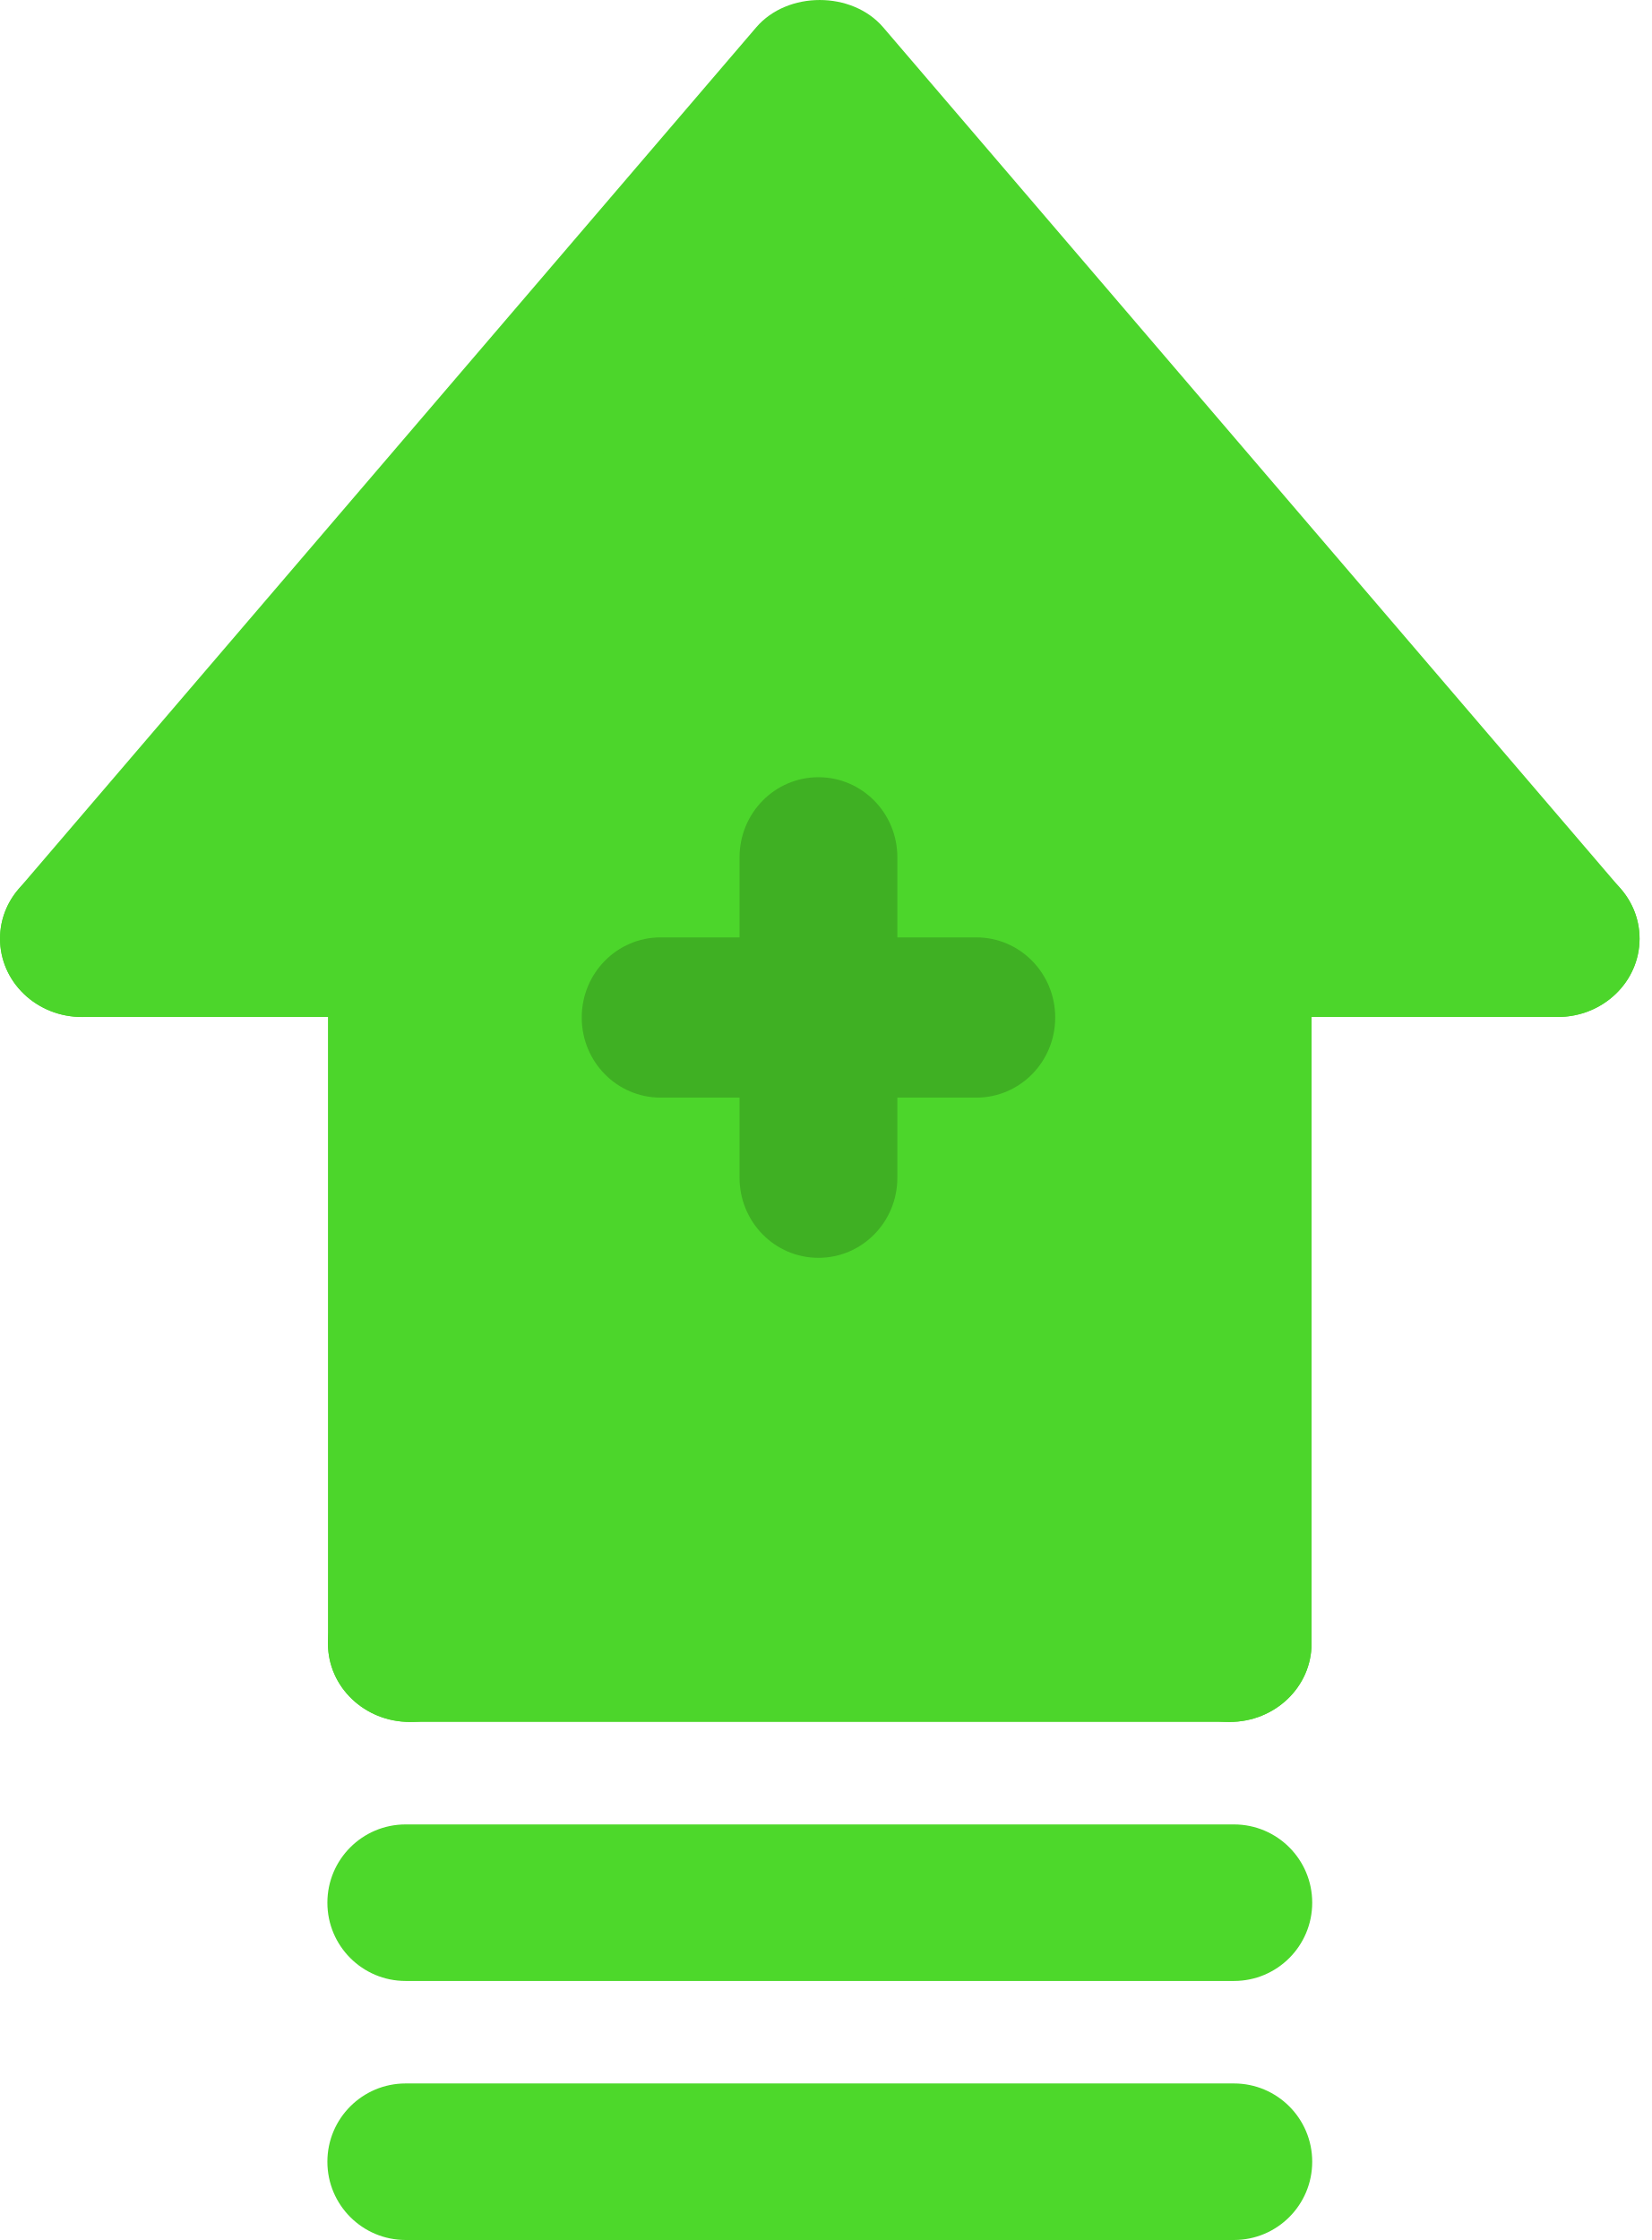
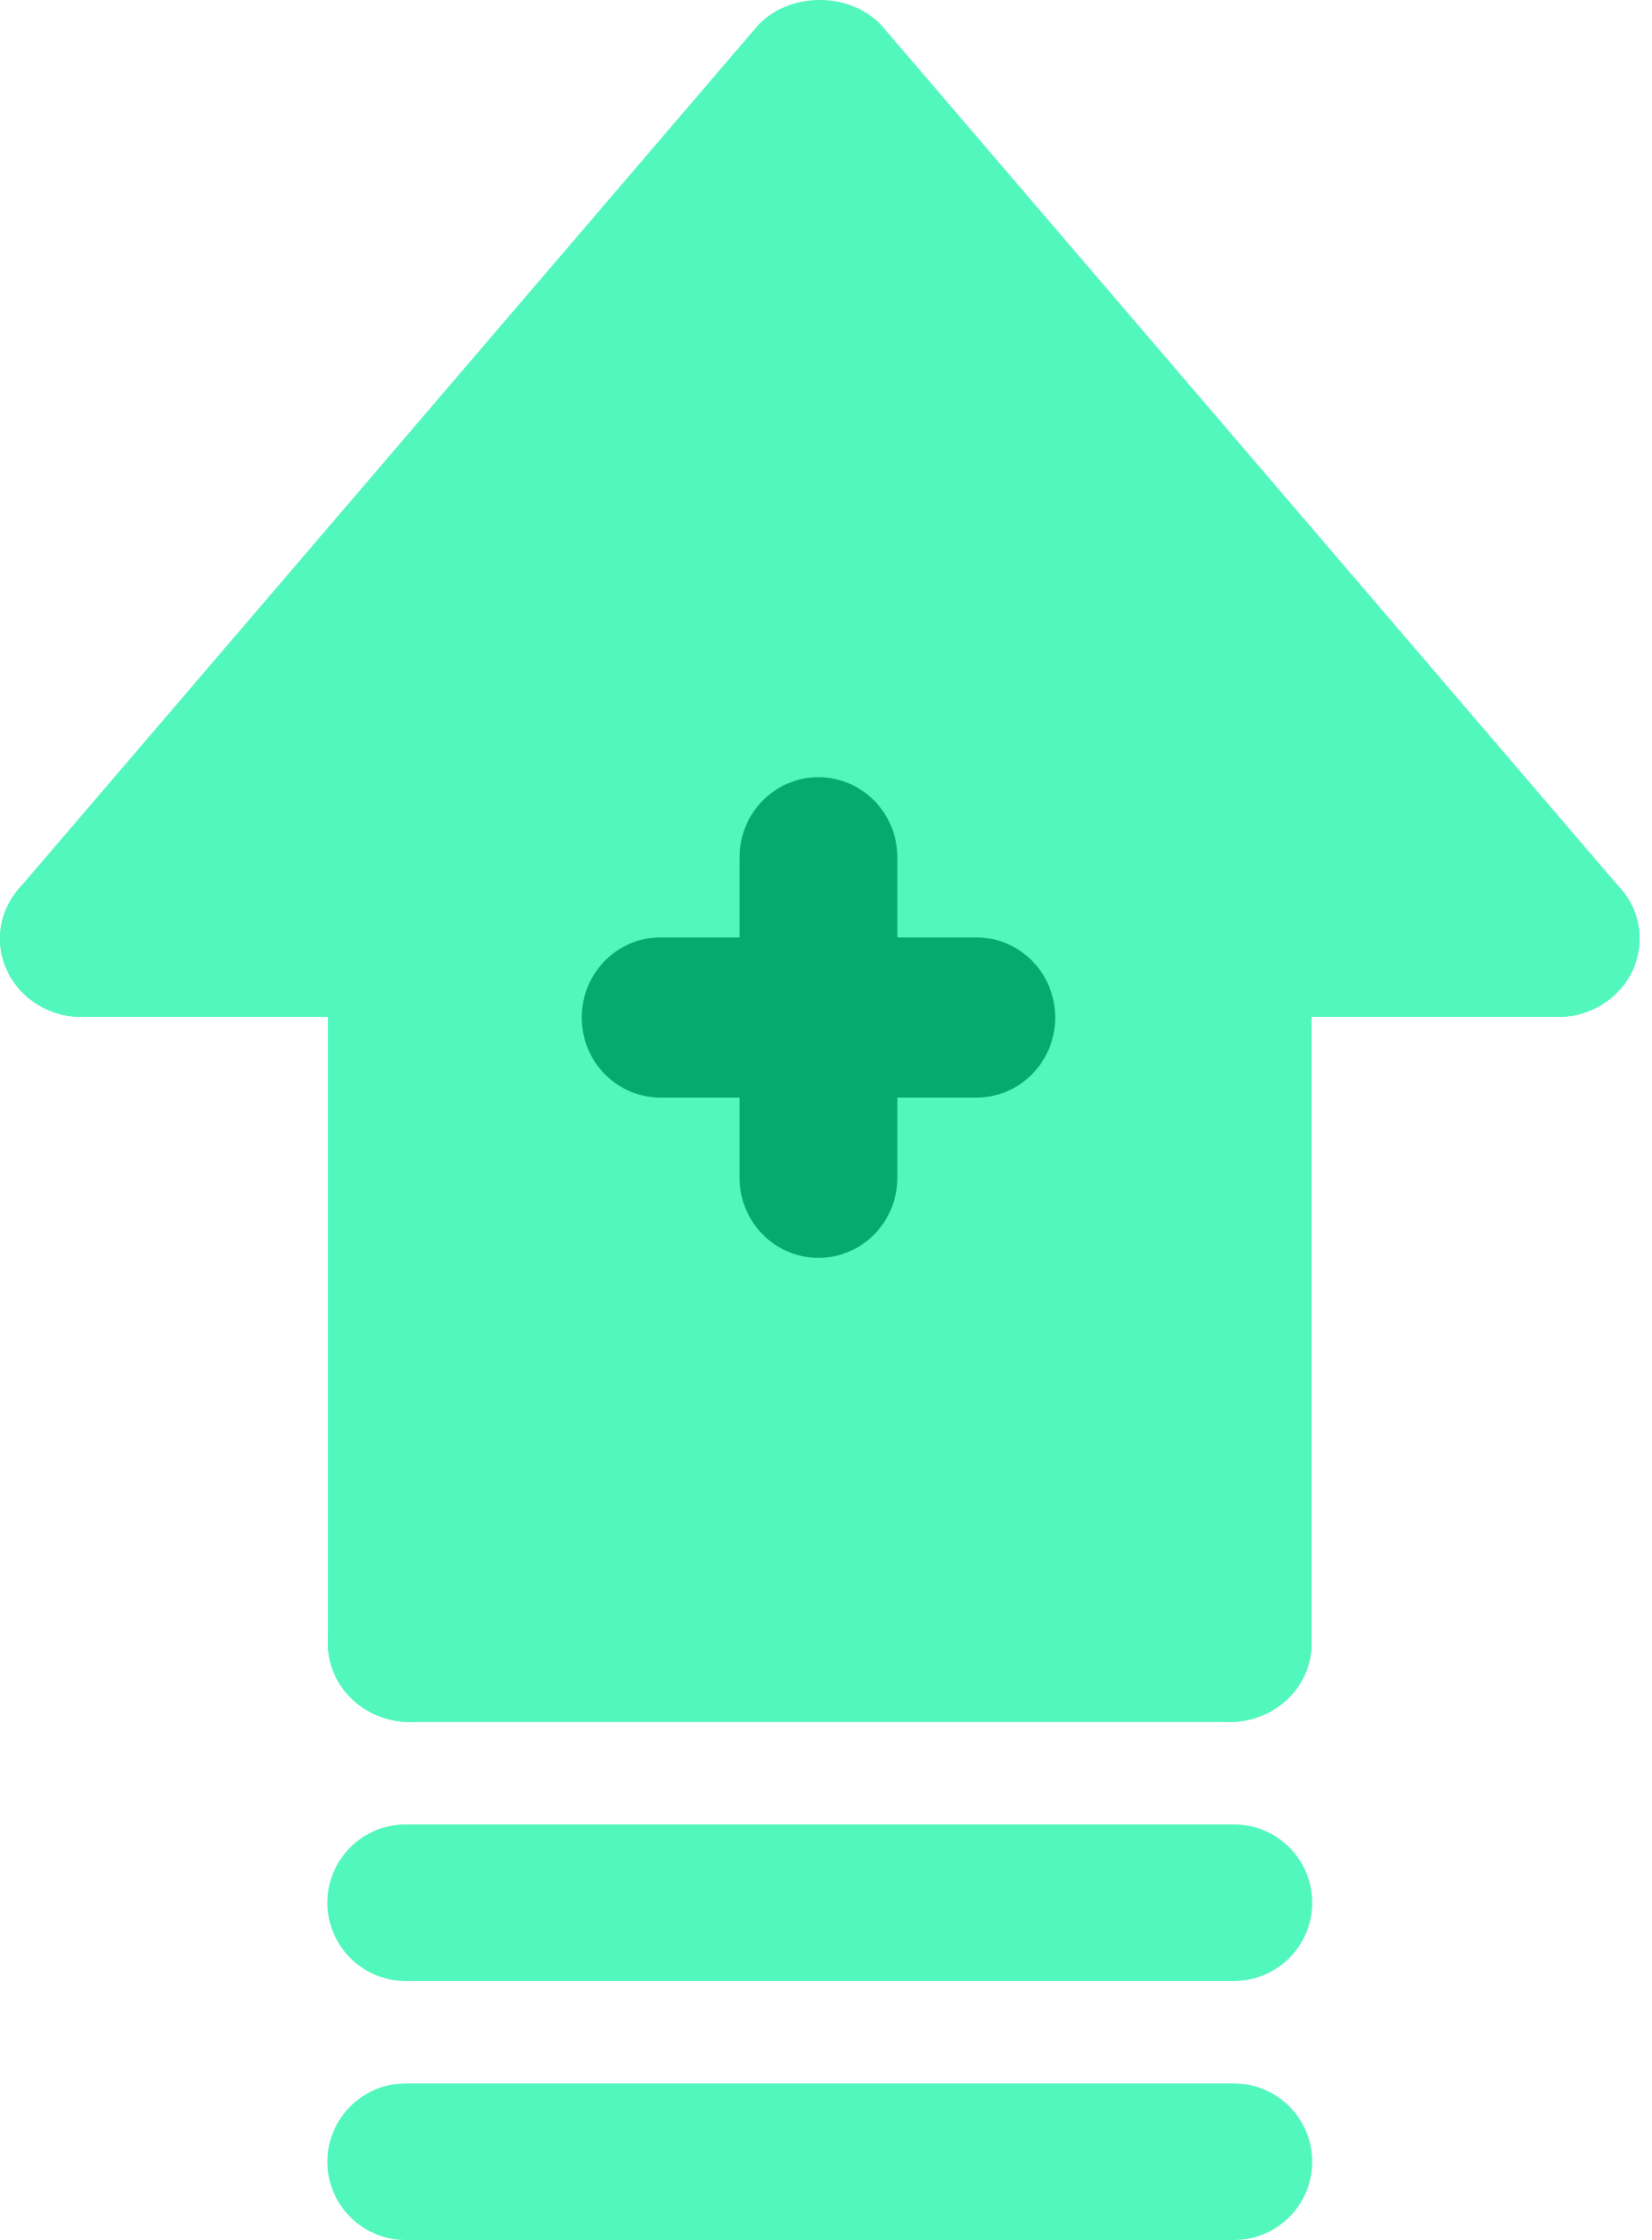
<svg xmlns="http://www.w3.org/2000/svg" width="59" height="80" viewBox="0 0 59 80" fill="none">
-   <path d="M43.327 33.532V58.457H15.14V33.532H3.865L29.234 3.041L54.602 33.532H43.327Z" fill="#4CD62B" />
-   <path d="M55.639 36.321C54.79 36.321 53.95 35.971 53.37 35.294L29.281 7.161L5.195 35.294C4.167 36.495 2.329 36.665 1.076 35.692C-0.177 34.71 -0.362 32.95 0.66 31.756L27.012 0.976C28.128 -0.325 30.432 -0.325 31.547 0.976L57.902 31.756C58.927 32.95 58.74 34.712 57.487 35.692C56.945 36.114 56.292 36.321 55.639 36.321Z" fill="#4CD62B" />
-   <path d="M14.642 61.498C13.023 61.498 11.715 60.248 11.715 58.701V33.524C11.715 31.977 13.023 30.727 14.642 30.727C16.261 30.727 17.57 31.977 17.57 33.524V58.701C17.57 60.248 16.261 61.498 14.642 61.498Z" fill="#4CD62B" />
-   <path d="M43.919 61.498H14.642C13.023 61.498 11.715 60.248 11.715 58.7C11.715 57.154 13.023 55.903 14.642 55.903H43.919C45.538 55.903 46.847 57.154 46.847 58.7C46.847 60.248 45.538 61.498 43.919 61.498Z" fill="#4CD62B" />
-   <path d="M43.92 61.498C42.301 61.498 40.992 60.248 40.992 58.701V33.524C40.992 31.977 42.301 30.727 43.92 30.727C45.539 30.727 46.848 31.977 46.848 33.524V58.701C46.848 60.248 45.539 61.498 43.92 61.498Z" fill="#4CD62B" />
-   <path d="M14.643 36.321H2.929C1.31 36.321 0.002 35.071 0.002 33.524C0.002 31.977 1.31 30.727 2.929 30.727H14.643C16.262 30.727 17.571 31.977 17.571 33.524C17.571 35.071 16.262 36.321 14.643 36.321Z" fill="#4CD62B" />
-   <path d="M55.636 36.321H43.92C42.301 36.321 40.992 35.071 40.992 33.524C40.992 31.977 42.301 30.727 43.92 30.727H55.636C57.255 30.727 58.564 31.977 58.564 33.524C58.564 35.071 57.255 36.321 55.636 36.321Z" fill="#4CD62B" />
-   <path d="M34.872 39.201H23.597C22.038 39.201 20.779 37.922 20.779 36.34C20.779 34.757 22.038 33.478 23.597 33.478H34.872C36.431 33.478 37.691 34.757 37.691 36.34C37.691 37.922 36.431 39.201 34.872 39.201Z" fill="#3FB023" />
-   <path d="M29.234 44.922C27.675 44.922 26.416 43.643 26.416 42.06V30.619C26.416 29.037 27.675 27.758 29.234 27.758C30.793 27.758 32.053 29.037 32.053 30.619V42.06C32.053 43.643 30.793 44.922 29.234 44.922Z" fill="#3FB023" />
-   <rect x="11.694" y="65.158" width="35.177" height="5.591" rx="2.795" fill="#4DD82B" />
-   <rect x="11.694" y="74.409" width="35.177" height="5.591" rx="2.795" fill="#4DD82B" />
+   <path d="M43.327 33.532V58.457H15.14V33.532H3.865L29.234 3.041L54.602 33.532H43.327Z" fill="#51f7bc" />
+   <path d="M55.639 36.321C54.79 36.321 53.95 35.971 53.37 35.294L29.281 7.161L5.195 35.294C4.167 36.495 2.329 36.665 1.076 35.692C-0.177 34.71 -0.362 32.95 0.66 31.756L27.012 0.976C28.128 -0.325 30.432 -0.325 31.547 0.976L57.902 31.756C58.927 32.95 58.74 34.712 57.487 35.692C56.945 36.114 56.292 36.321 55.639 36.321Z" fill="#51f7bc" />
+   <path d="M14.642 61.498C13.023 61.498 11.715 60.248 11.715 58.701V33.524C11.715 31.977 13.023 30.727 14.642 30.727C16.261 30.727 17.57 31.977 17.57 33.524V58.701C17.57 60.248 16.261 61.498 14.642 61.498Z" fill="#51f7bc" />
+   <path d="M43.919 61.498H14.642C13.023 61.498 11.715 60.248 11.715 58.7C11.715 57.154 13.023 55.903 14.642 55.903H43.919C45.538 55.903 46.847 57.154 46.847 58.7C46.847 60.248 45.538 61.498 43.919 61.498Z" fill="#51f7bc" />
+   <path d="M43.92 61.498C42.301 61.498 40.992 60.248 40.992 58.701V33.524C40.992 31.977 42.301 30.727 43.92 30.727C45.539 30.727 46.848 31.977 46.848 33.524V58.701C46.848 60.248 45.539 61.498 43.92 61.498Z" fill="#51f7bc" />
+   <path d="M14.643 36.321H2.929C1.31 36.321 0.002 35.071 0.002 33.524C0.002 31.977 1.31 30.727 2.929 30.727H14.643C16.262 30.727 17.571 31.977 17.571 33.524C17.571 35.071 16.262 36.321 14.643 36.321Z" fill="#51f7bc" />
+   <path d="M55.636 36.321H43.92C42.301 36.321 40.992 35.071 40.992 33.524C40.992 31.977 42.301 30.727 43.92 30.727H55.636C57.255 30.727 58.564 31.977 58.564 33.524C58.564 35.071 57.255 36.321 55.636 36.321Z" fill="#51f7bc" />
+   <path d="M34.872 39.201H23.597C22.038 39.201 20.779 37.922 20.779 36.34C20.779 34.757 22.038 33.478 23.597 33.478H34.872C36.431 33.478 37.691 34.757 37.691 36.34C37.691 37.922 36.431 39.201 34.872 39.201Z" fill="#04aa6f" />
+   <path d="M29.234 44.922C27.675 44.922 26.416 43.643 26.416 42.06V30.619C26.416 29.037 27.675 27.758 29.234 27.758C30.793 27.758 32.053 29.037 32.053 30.619V42.06C32.053 43.643 30.793 44.922 29.234 44.922Z" fill="#04aa6f" />
+   <rect x="11.694" y="65.158" width="35.177" height="5.591" rx="2.795" fill="#51f7bc" />
+   <rect x="11.694" y="74.409" width="35.177" height="5.591" rx="2.795" fill="#51f7bc" />
</svg>
